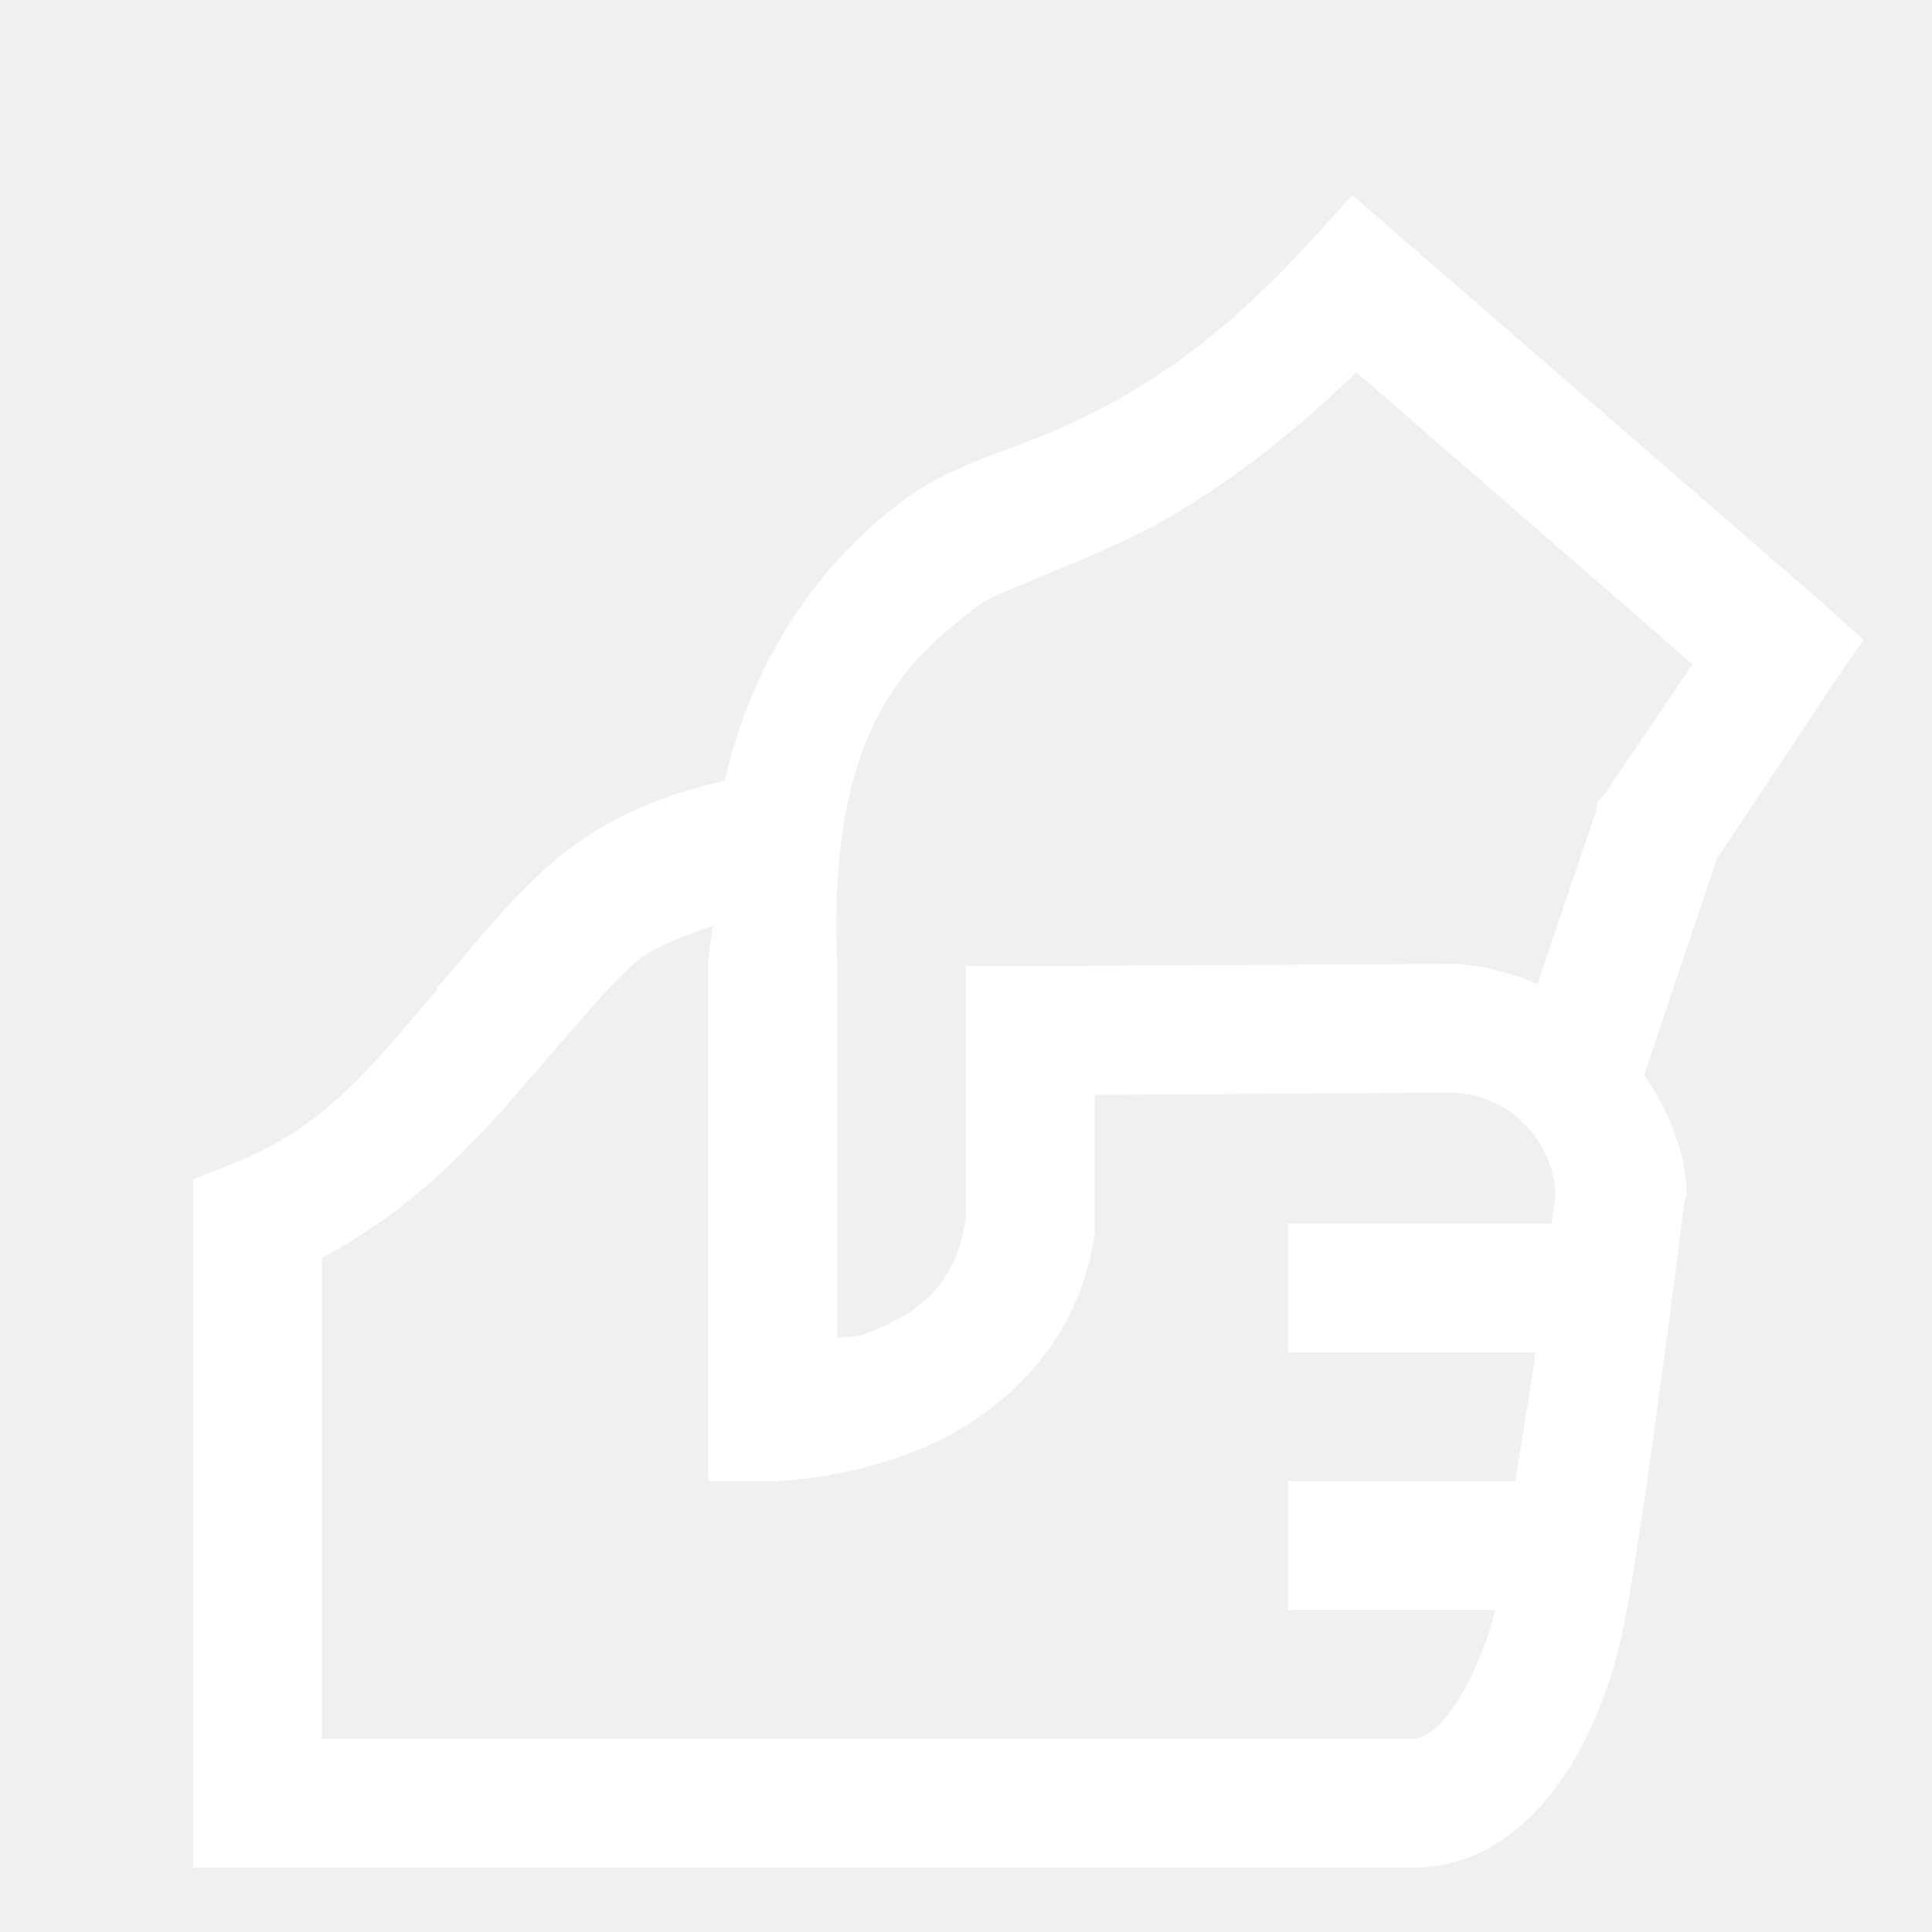
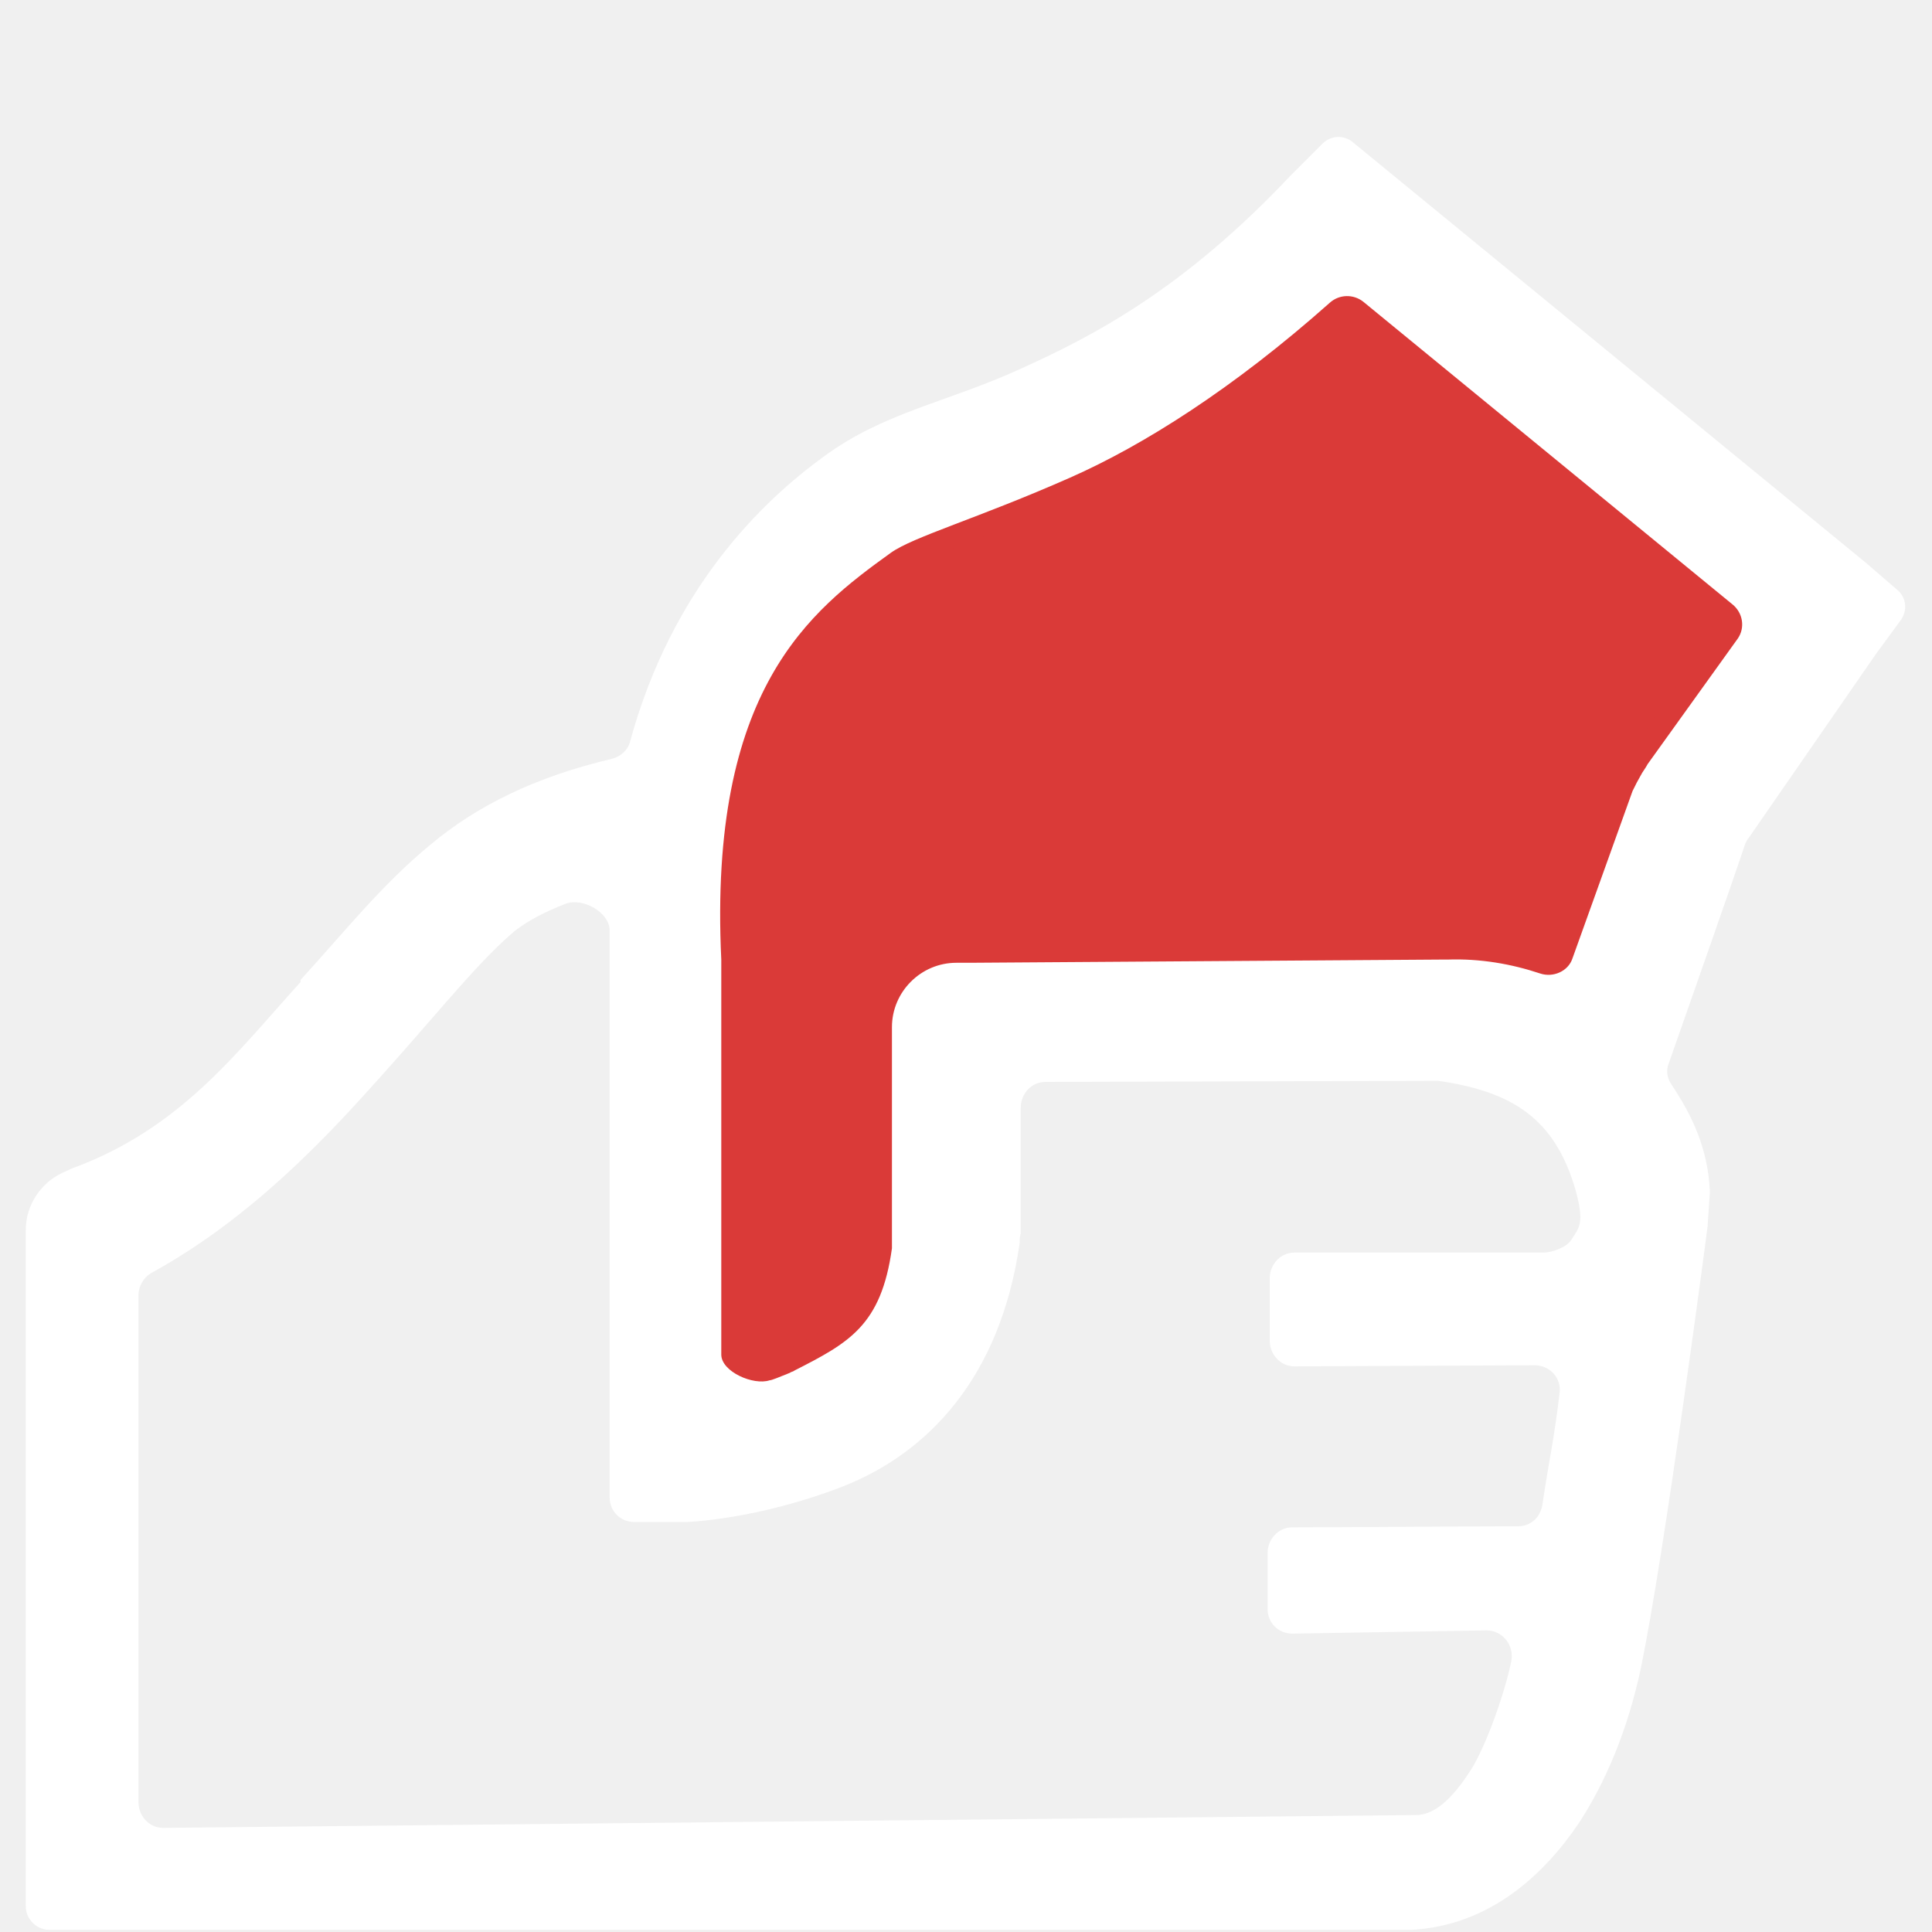
- <svg xmlns="http://www.w3.org/2000/svg" viewBox="0 0 30 30">
-   <path d="M 21 3.031 L 20.344 3.75 C 18.875 5.367 17.664 6.09 16.656 6.562 C 15.648 7.035 14.801 7.176 13.969 7.812 C 13.082 8.492 11.793 9.797 11.25 12.125 C 10.086 12.379 9.234 12.824 8.562 13.406 C 7.898 13.98 7.398 14.633 6.781 15.344 C 6.777 15.352 6.785 15.367 6.781 15.375 C 5.898 16.391 5.125 17.484 3.625 18.062 L 3 18.312 L 3 29 L 22.062 29 C 23.156 28.941 23.914 28.184 24.375 27.438 C 24.836 26.691 25.09 25.883 25.219 25.219 C 25.551 23.527 26.156 18.656 26.156 18.656 L 26.188 18.562 L 26.188 18.469 C 26.156 17.793 25.879 17.219 25.531 16.688 L 26.656 13.344 L 28.438 10.656 L 28.938 9.938 L 28.281 9.344 L 21.719 3.656 Z M 21.062 5.781 L 26.281 10.312 L 24.906 12.344 L 24.812 12.438 L 24.781 12.594 L 23.875 15.281 C 23.402 15.086 22.914 14.949 22.375 14.969 L 22.312 14.969 L 16 15 L 15 15 L 15 18.875 C 14.859 19.965 14.254 20.387 13.5 20.688 C 13.25 20.789 13.219 20.734 13 20.781 L 13 14.969 C 12.836 11.262 14.156 10.195 15.188 9.406 C 15.473 9.188 16.309 8.934 17.5 8.375 C 18.496 7.906 19.734 7.066 21.062 5.781 Z M 11.062 14.375 C 11.059 14.602 10.988 14.762 11 15 C 11 15.012 11 15.02 11 15.031 L 11 23 L 12 23 C 12 23 13.07 22.988 14.219 22.531 C 15.367 22.074 16.754 21.004 17 19.125 L 17 17 L 22.375 16.969 L 22.406 16.969 C 23.328 16.918 24.094 17.617 24.156 18.531 C 24.152 18.547 24.105 18.918 24.094 19 L 20 19 L 20 21 L 23.844 21 C 23.738 21.773 23.641 22.258 23.531 23 L 20 23 L 20 25 L 23.219 25 C 23.113 25.445 22.902 25.977 22.656 26.375 C 22.383 26.82 22.148 26.988 21.938 27 L 5 27 L 5 19.531 C 6.621 18.672 7.629 17.434 8.281 16.688 C 8.957 15.914 9.422 15.328 9.875 14.938 C 10.172 14.684 10.637 14.539 11.062 14.375 Z" fill="#FFF" stroke-width="0px" />
+ <svg xmlns="http://www.w3.org/2000/svg" viewBox="0 0 180 180">
+   <style type="text/css">
+ 	.st0{fill:#DA3A38;stroke:#DA3A38;stroke-width:4;stroke-miterlimit:10;}
+ 	.st1{fill:#FFFFFF;}
+ </style>
+   <path class="st0" d="M161.9,59.5l-8.4,11.7c-0.1,0.2-0.3,0.5-0.5,0.8l-0.5,0.9c-0.1,0.2-0.3,0.6-0.4,0.8l-5.6,15.6  c-0.4,1.2-1.8,1.8-3,1.4c-2.7-0.9-5.6-1.4-8.6-1.3h-0.5l-44.1,0.3h-1.2c-3.3,0-6,2.7-6,6v20.2c0,0.1,0,0.3,0,0.4  c-1,7.2-4,8.8-9.1,11.4c-0.1,0.1-0.3,0.1-0.4,0.2c-1,0.4-1.7,0.7-1.9,0.7c-1.5,0.5-4.5-0.8-4.5-2.4V89.4  c-1.2-25.2,8.3-32.5,15.8-37.9c2.1-1.5,8.1-3.2,16.7-7c6.8-3,15.2-8.3,24.2-16.3c0.9-0.8,2.2-0.8,3.1-0.1l34.4,28.2  C162.4,57.1,162.6,58.5,161.9,59.5z" />
+   <path class="st1" d="M176.7,54.9l-2.9-2.5l-47.7-39.1c-0.9-0.8-2.2-0.7-3,0.2l-2.9,2.9c-9.9,10.5-18.3,14.9-25.2,18  c-6.8,3.1-12.6,4-18.2,8.1C71,46.7,62.6,54.8,58.7,69.1c-0.2,0.8-0.9,1.4-1.7,1.6c-7.2,1.7-12.6,4.4-16.9,8  c-4.5,3.7-7.9,8-12.1,12.6c0,0,0,0.1,0,0.2c-6,6.6-11.2,13.7-21.4,17.4l-0.4,0.2c-2.3,0.9-3.8,3.1-3.8,5.5v63c0,1.2,1,2.2,2.2,2.2  h126.9c7.4-0.4,12.5-5.3,15.7-10.1c3.1-4.8,4.8-10.1,5.7-14.4c2.2-10.7,6-39.5,6.2-41.1c0,0,0-0.1,0-0.1l0.2-2.9v-0.3  c-0.2-3.9-1.6-6.9-3.6-9.9c-0.4-0.6-0.5-1.3-0.2-2c1.4-4,6.4-18.2,7.1-20.4c0.1-0.2,0.2-0.4,0.3-0.5l11.9-17.2l2.2-3  C177.8,56.9,177.6,55.6,176.7,54.9z M146.4,115.5c-0.4,0.7-1.8,1.2-2.6,1.2h-23.2c-1.3,0-2.3,1.1-2.3,2.4l0,5.8c0,1.3,1,2.4,2.3,2.4  l22.4-0.1c1.4,0,2.5,1.2,2.3,2.6c-0.5,4.3-1,6.3-1.6,10.4c-0.2,1.2-1.1,2-2.3,2c-4.5,0-16.2,0.1-21,0.1c-1.3,0-2.3,1.1-2.3,2.4  l0,5.2c0,1.3,1,2.3,2.3,2.3l18.1-0.3c1.5,0,2.6,1.4,2.3,2.9c-0.7,3.3-2.4,7.9-3.7,10c-1.9,3-3.5,4.2-5,4.3l-116.9,1.2  c-1.3,0-2.3-1.1-2.3-2.4v-47.2c0-0.9,0.5-1.7,1.2-2.1c10.6-5.8,18.4-15,22.8-19.9c4.7-5.3,7.9-9.3,11.1-12c1.3-1,2.9-1.8,4.7-2.5  c1.6-0.6,4.1,0.8,4.1,2.5c0,0.2,0,0.4,0,0.6v52.2c0,1.3,1,2.3,2.3,2.3H64c0,0,6.5-0.2,14.5-3.3c7.9-3.1,14.7-10.1,16.5-22.7  c0-0.3,0-0.6,0.1-0.9l0-11.7c0-1.3,1-2.4,2.3-2.4l35.9-0.1c0.2,0,0.5,0,0.7,0c7,1,10.9,3.6,12.8,10.2  C147.6,113.9,147.2,114.3,146.4,115.5z M161.9,59.5l-8.4,11.7c-0.1,0.2-0.3,0.5-0.5,0.8l-0.5,0.9c-0.1,0.2-0.3,0.6-0.4,0.8  l-5.6,15.6c-0.4,1.2-1.8,1.8-3,1.4c-2.7-0.9-5.6-1.4-8.6-1.3h-0.5l-44.1,0.3h-1.2c-3.3,0-6,2.7-6,6v20.2c0,0.1,0,0.3,0,0.4  c-1,7.2-4,8.8-9.1,11.4c-0.1,0.1-0.3,0.1-0.4,0.2c-1,0.4-1.7,0.7-1.9,0.7c-1.5,0.5-4.5-0.8-4.5-2.4V89.4  c-1.2-25.2,8.3-32.5,15.8-37.9c2.1-1.5,8.1-3.2,16.7-7c6.8-3,15.2-8.3,24.2-16.3c0.9-0.8,2.2-0.8,3.1-0.1l34.4,28.2  C162.4,57.1,162.6,58.5,161.9,59.5z" />
</svg>
